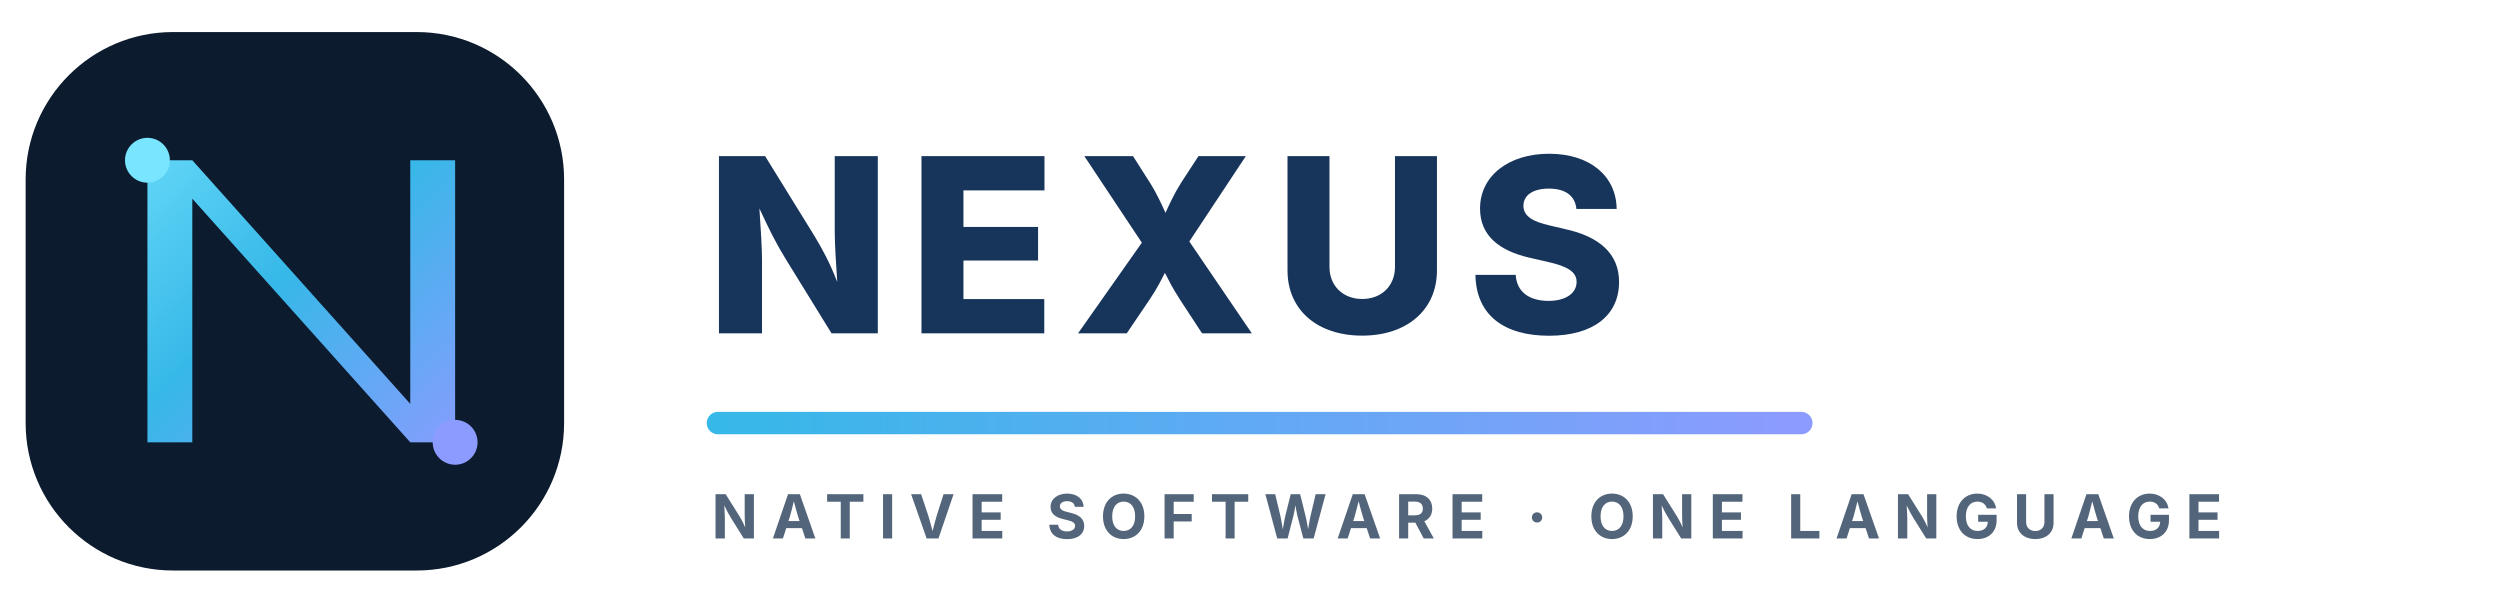
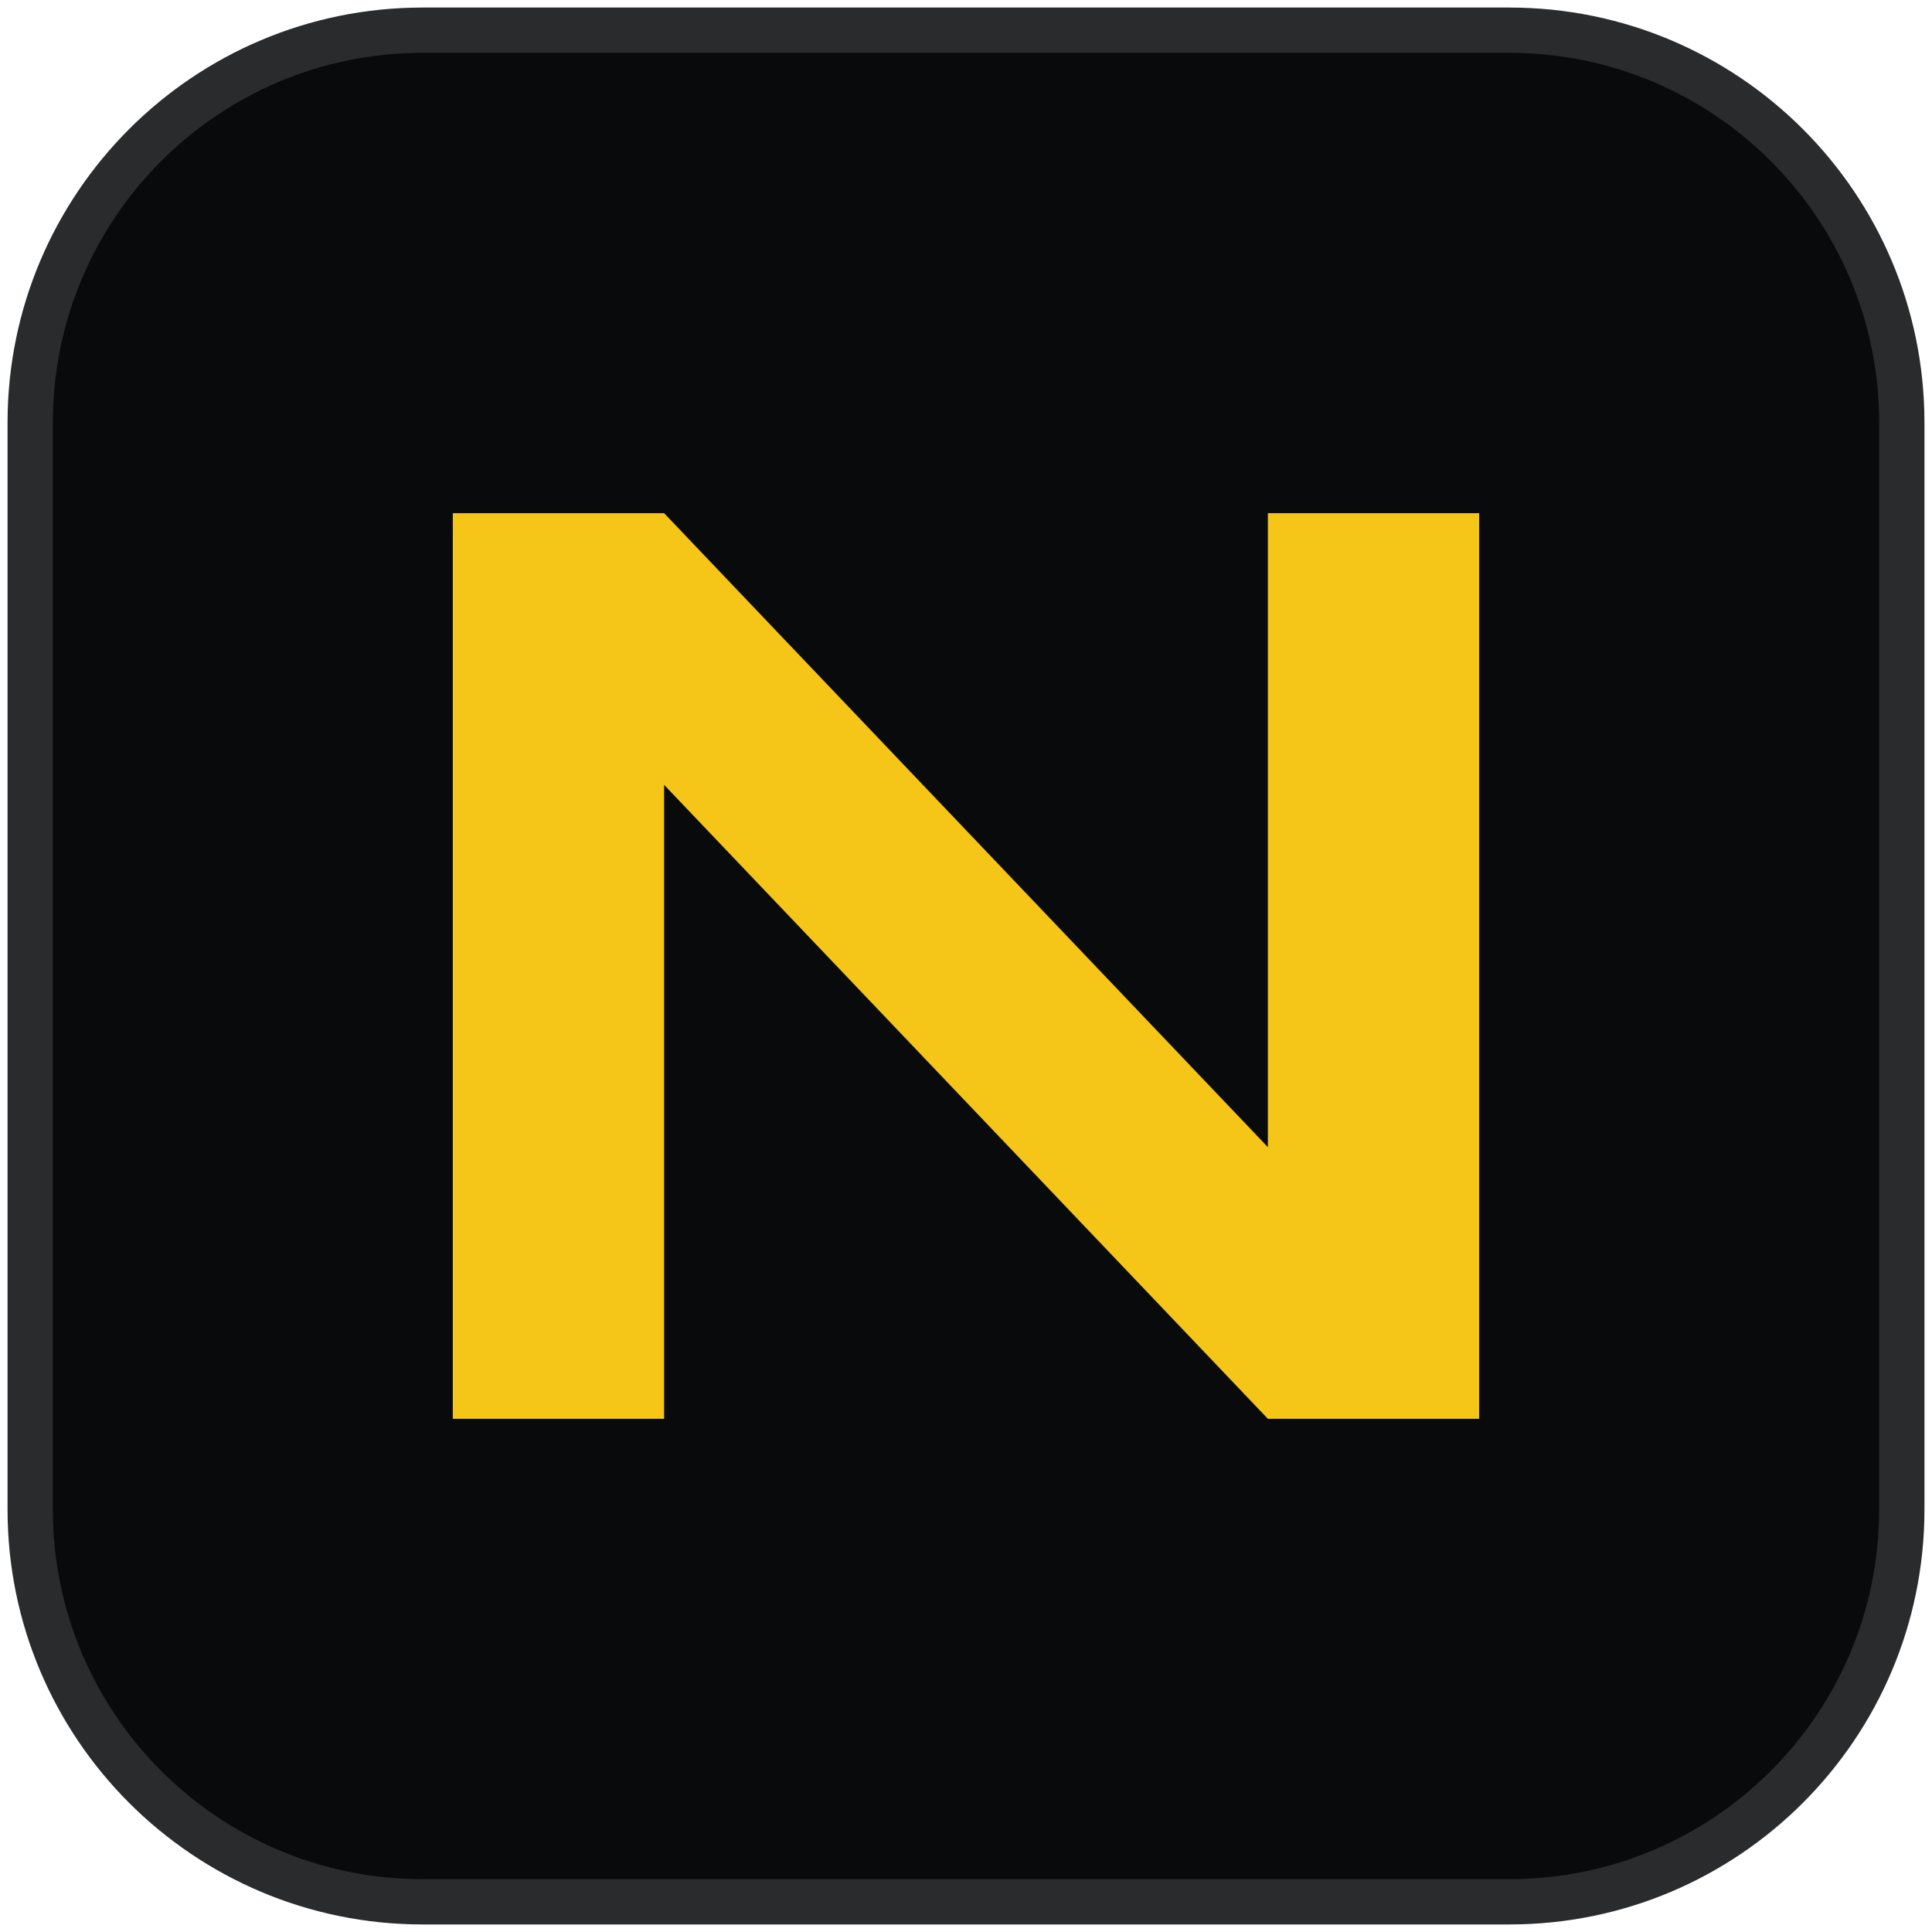
- <svg xmlns="http://www.w3.org/2000/svg" viewBox="0 0 390 96" role="img" aria-label="NEXUS — Native Software">
-   <defs>
-     <linearGradient id="nexus-logo-mark" x1="13" y1="13" x2="70" y2="74" gradientUnits="userSpaceOnUse">
-       <stop offset="0" stop-color="#79e5ff" />
-       <stop offset=".52" stop-color="#36b8e8" />
-       <stop offset="1" stop-color="#8c9bff" />
-     </linearGradient>
-     <linearGradient id="nexus-logo-line" x1="112" y1="77" x2="280" y2="77" gradientUnits="userSpaceOnUse">
-       <stop offset="0" stop-color="#36b8e8" />
-       <stop offset="1" stop-color="#8c9bff" />
-     </linearGradient>
-   </defs>
-   <rect x="4" y="5" width="84" height="84" rx="23" fill="#0c1b2d" />
-   <path d="M23 69V25h7l34 38V25h7v44h-7L30 31v38z" fill="url(#nexus-logo-mark)" />
-   <circle cx="23" cy="25" r="3.5" fill="#79e5ff" />
-   <circle cx="71" cy="69" r="3.5" fill="#8c9bff" />
-   <text x="110" y="52" font-family="Inter, Segoe UI, Arial, sans-serif" font-size="38" font-weight="800" letter-spacing="2.5" fill="#17345b">NEXUS</text>
-   <path d="M112 66H281" stroke="url(#nexus-logo-line)" stroke-width="3.5" stroke-linecap="round" />
-   <text x="111" y="84" font-family="Inter, Segoe UI, Arial, sans-serif" font-size="9.5" font-weight="700" letter-spacing="2.1" fill="#53657a">NATIVE SOFTWARE · ONE LANGUAGE</text>
+ <svg xmlns="http://www.w3.org/2000/svg" viewBox="0 0 64 64" role="img" aria-label="NEXUS logo mark">
+   <rect x="1" y="1" width="62" height="62" rx="13" fill="#090a0b" stroke="#2a2b2d" stroke-width="1.5" />
+   <path d="M15 47V17h7L42 38V17h7v30h-7L22 26v21z" fill="#f5c518" />
</svg>
